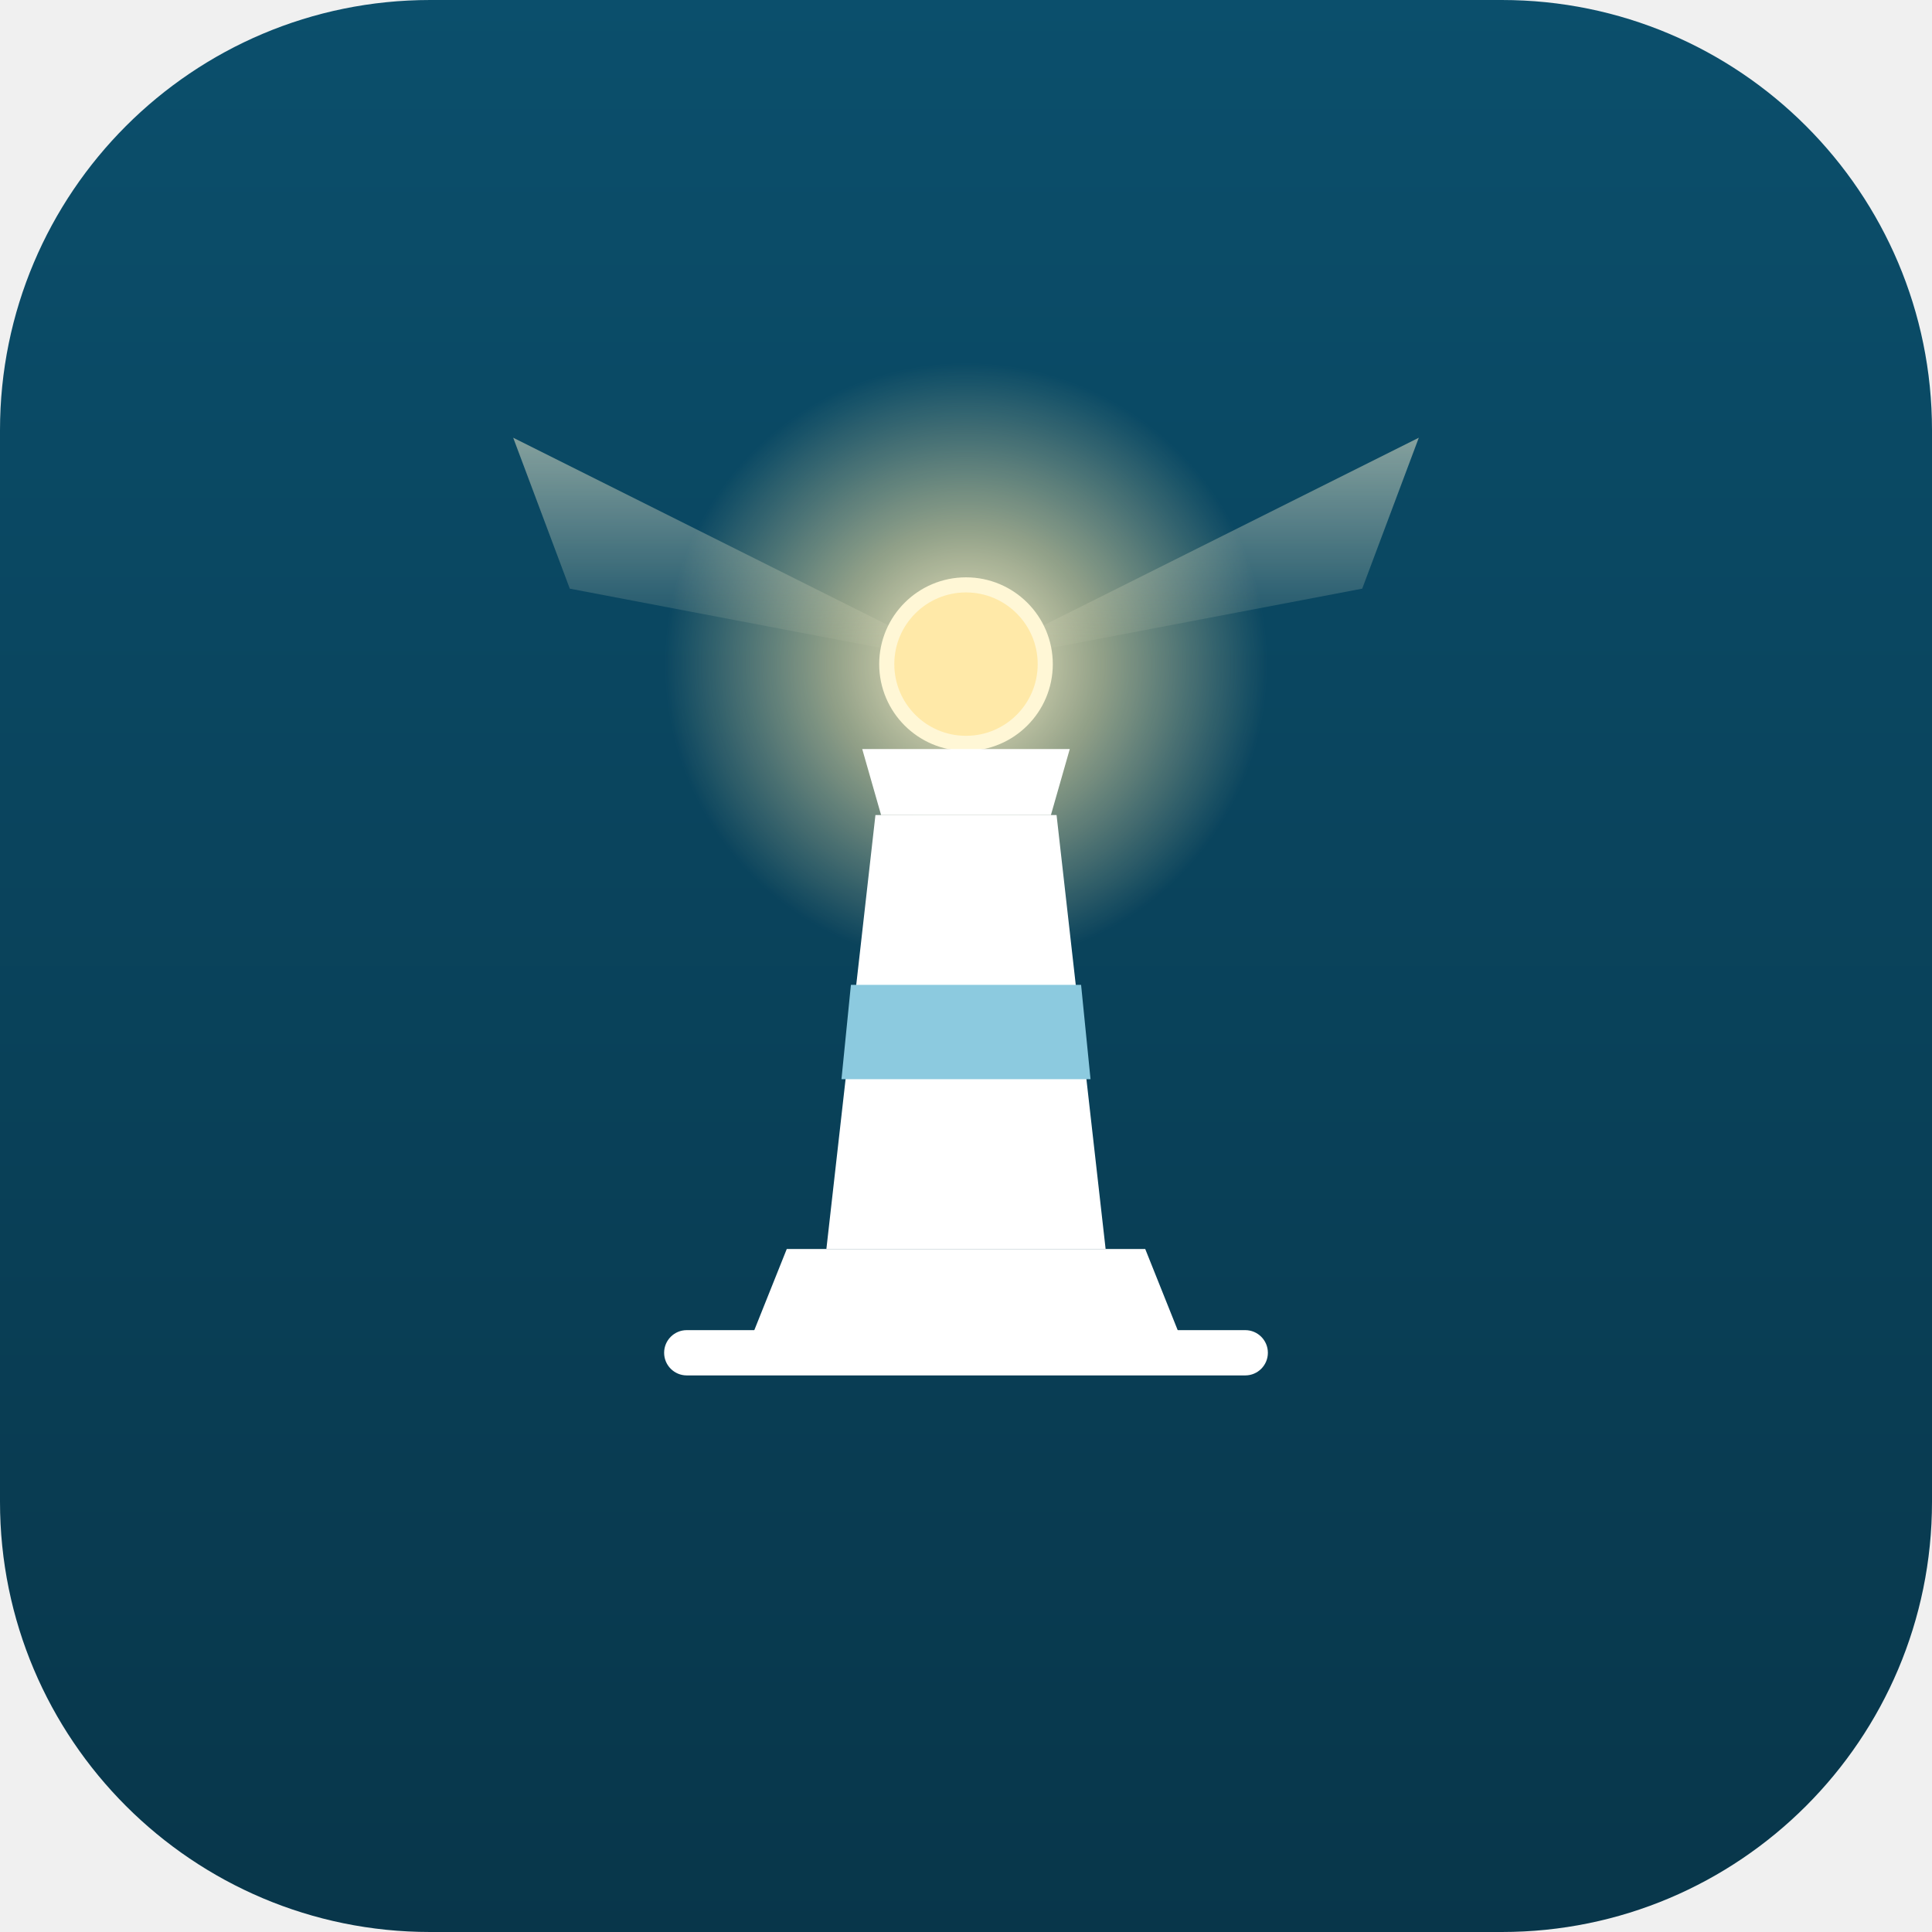
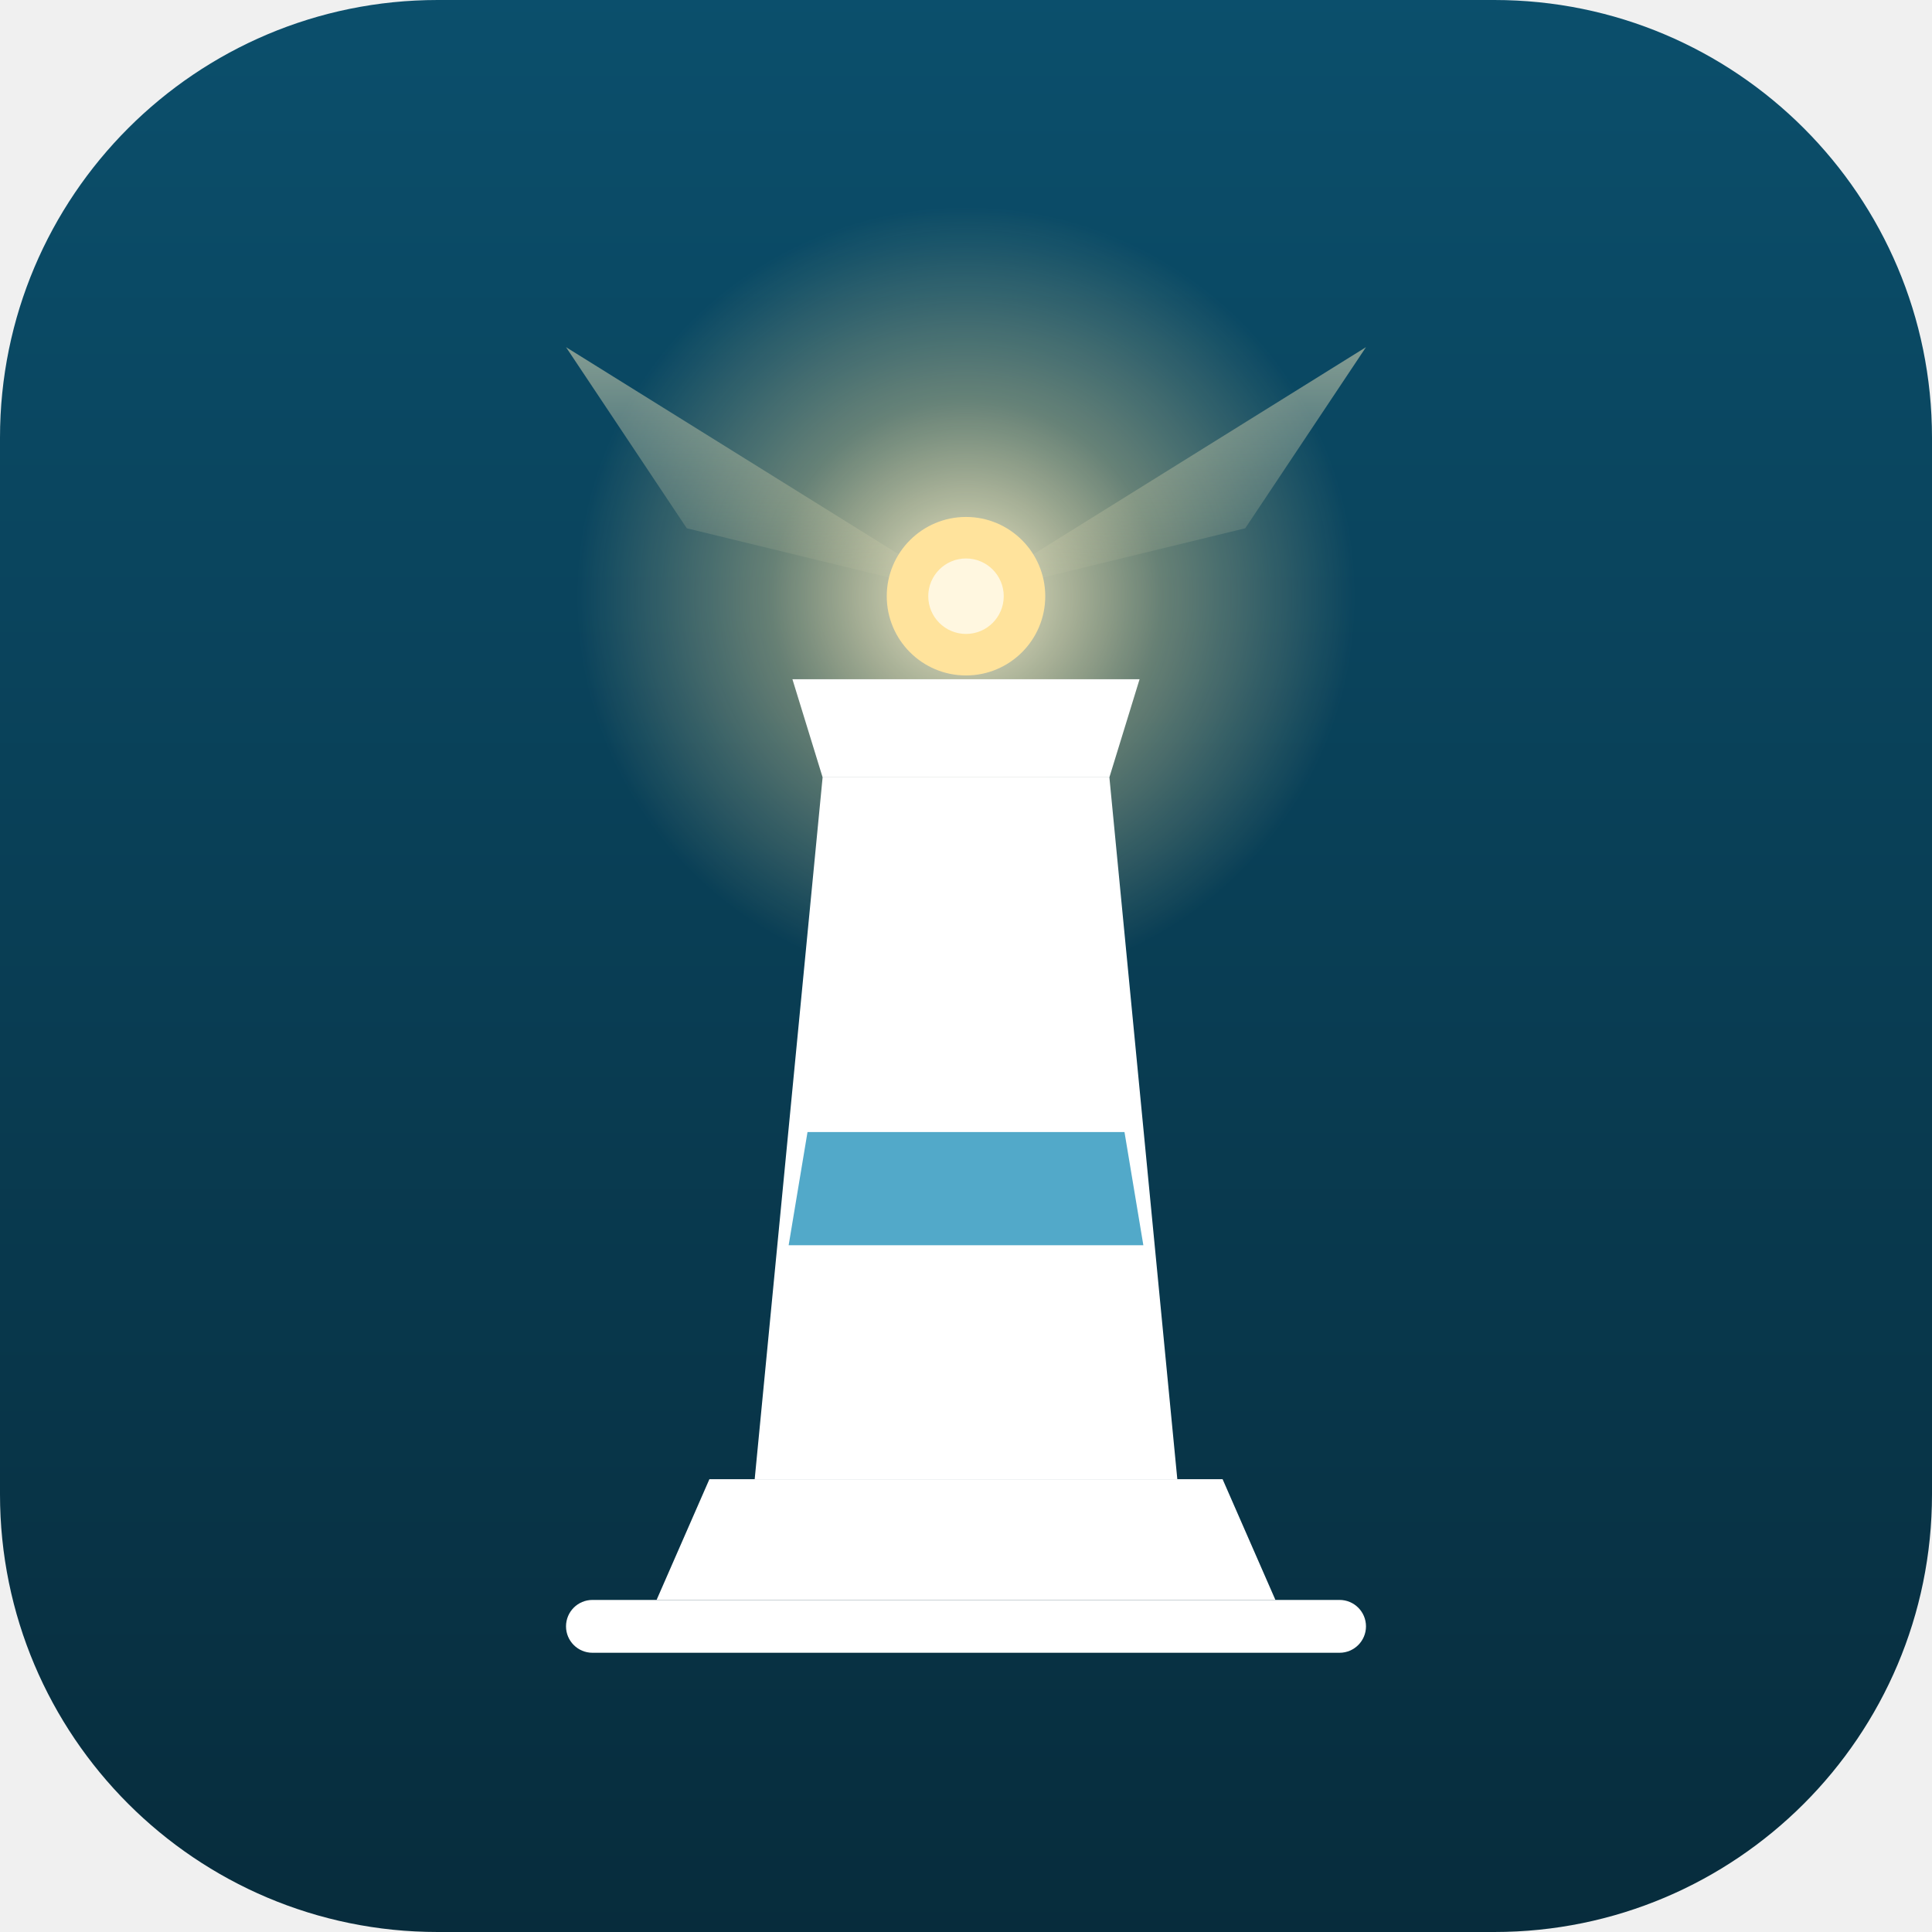
<svg xmlns="http://www.w3.org/2000/svg" width="512" height="512" viewBox="0 0 512 512" fill="none" role="img" aria-label="Faro VE">
  <defs>
    <linearGradient id="bg" x1="0" y1="0" x2="0" y2="1">
-       <stop offset="0%" stop-color="#0B4F6C" />
-       <stop offset="100%" stop-color="#08364a" />
+       <stop offset="0" stop-color="#0B4F6C" />
+       <stop offset="1" stop-color="#072c3c" />
    </linearGradient>
-     <radialGradient id="lamp" cx="50%" cy="50%" r="50%">
-       <stop offset="0%" stop-color="#FFF7D6" stop-opacity="0.98" />
-       <stop offset="45%" stop-color="#FFE9A8" stop-opacity="0.55" />
-       <stop offset="100%" stop-color="#FFE9A8" stop-opacity="0" />
+     <radialGradient id="lampGlow" cx="50%" cy="50%" r="50%">
+       <stop offset="0" stop-color="#FFF7D6" stop-opacity="0.95" />
+       <stop offset="50%" stop-color="#FFE39C" stop-opacity="0.38" />
+       <stop offset="100%" stop-color="#FFE39C" stop-opacity="0" />
    </radialGradient>
-     <linearGradient id="beam" x1="0" y1="0" x2="0" y2="1">
-       <stop offset="0%" stop-color="#FFF7D6" stop-opacity="0.5" />
-       <stop offset="100%" stop-color="#FFF7D6" stop-opacity="0" />
+     <linearGradient id="ray" x1="0" y1="0" x2="0" y2="1">
+       <stop offset="0" stop-color="#FFF1C2" stop-opacity="0.5" />
+       <stop offset="1" stop-color="#FFF1C2" stop-opacity="0" />
    </linearGradient>
  </defs>
-   <rect width="512" height="512" rx="114" fill="url(#bg)" />
-   <g transform="translate(96,96) scale(5)">
-     <circle cx="32" cy="16" r="16" fill="url(#lamp)" />
-     <path d="M32 16 L8 4 L11 12 Z" fill="url(#beam)" />
-     <path d="M32 16 L56 4 L53 12 Z" fill="url(#beam)" />
-     <circle cx="32" cy="16" r="4.2" fill="#FFE9A8" stroke="#FFF7D6" stroke-width="0.8" />
-     <path d="M26.5 20.5 h11 l-1 3.5 h-9 z" fill="#ffffff" />
-     <path d="M27.2 24 h9.6 l2.6 23 h-14.8 z" fill="#ffffff" stroke-linejoin="round" />
-     <path d="M25.9 33 h12.2 l0.5 5 h-13.2 z" fill="#8CCADF" />
-     <path d="M22.5 47 h19 l2.2 5.5 h-23.4 z" fill="#ffffff" />
-     <rect x="16" y="51.3" width="32" height="2.4" rx="1.2" fill="#ffffff" />
-   </g>
+   <rect width="512" height="512" rx="116" fill="url(#bg)" />
+   <circle cx="256" cy="158" r="104" fill="url(#lampGlow)" />
+   <path d="M256 158 L150 92 L182 140 Z" fill="url(#ray)" />
+   <path d="M256 158 L362 92 L330 140 Z" fill="url(#ray)" />
+   <circle cx="256" cy="158" r="21" fill="#FFE39C" />
+   <circle cx="256" cy="158" r="10" fill="#FFF7E0" />
+   <path d="M210 180 H302 L294 206 H218 Z" fill="#ffffff" />
+   <path d="M218 206 H294 L312 392 H200 Z" fill="#ffffff" />
+   <path d="M214 300 H298 L303 330 H209 Z" fill="#52A9C9" />
+   <path d="M188 392 H324 L338 424 H174 Z" fill="#ffffff" />
+   <rect x="150" y="424" width="212" height="14" rx="7" fill="#ffffff" />
</svg>
